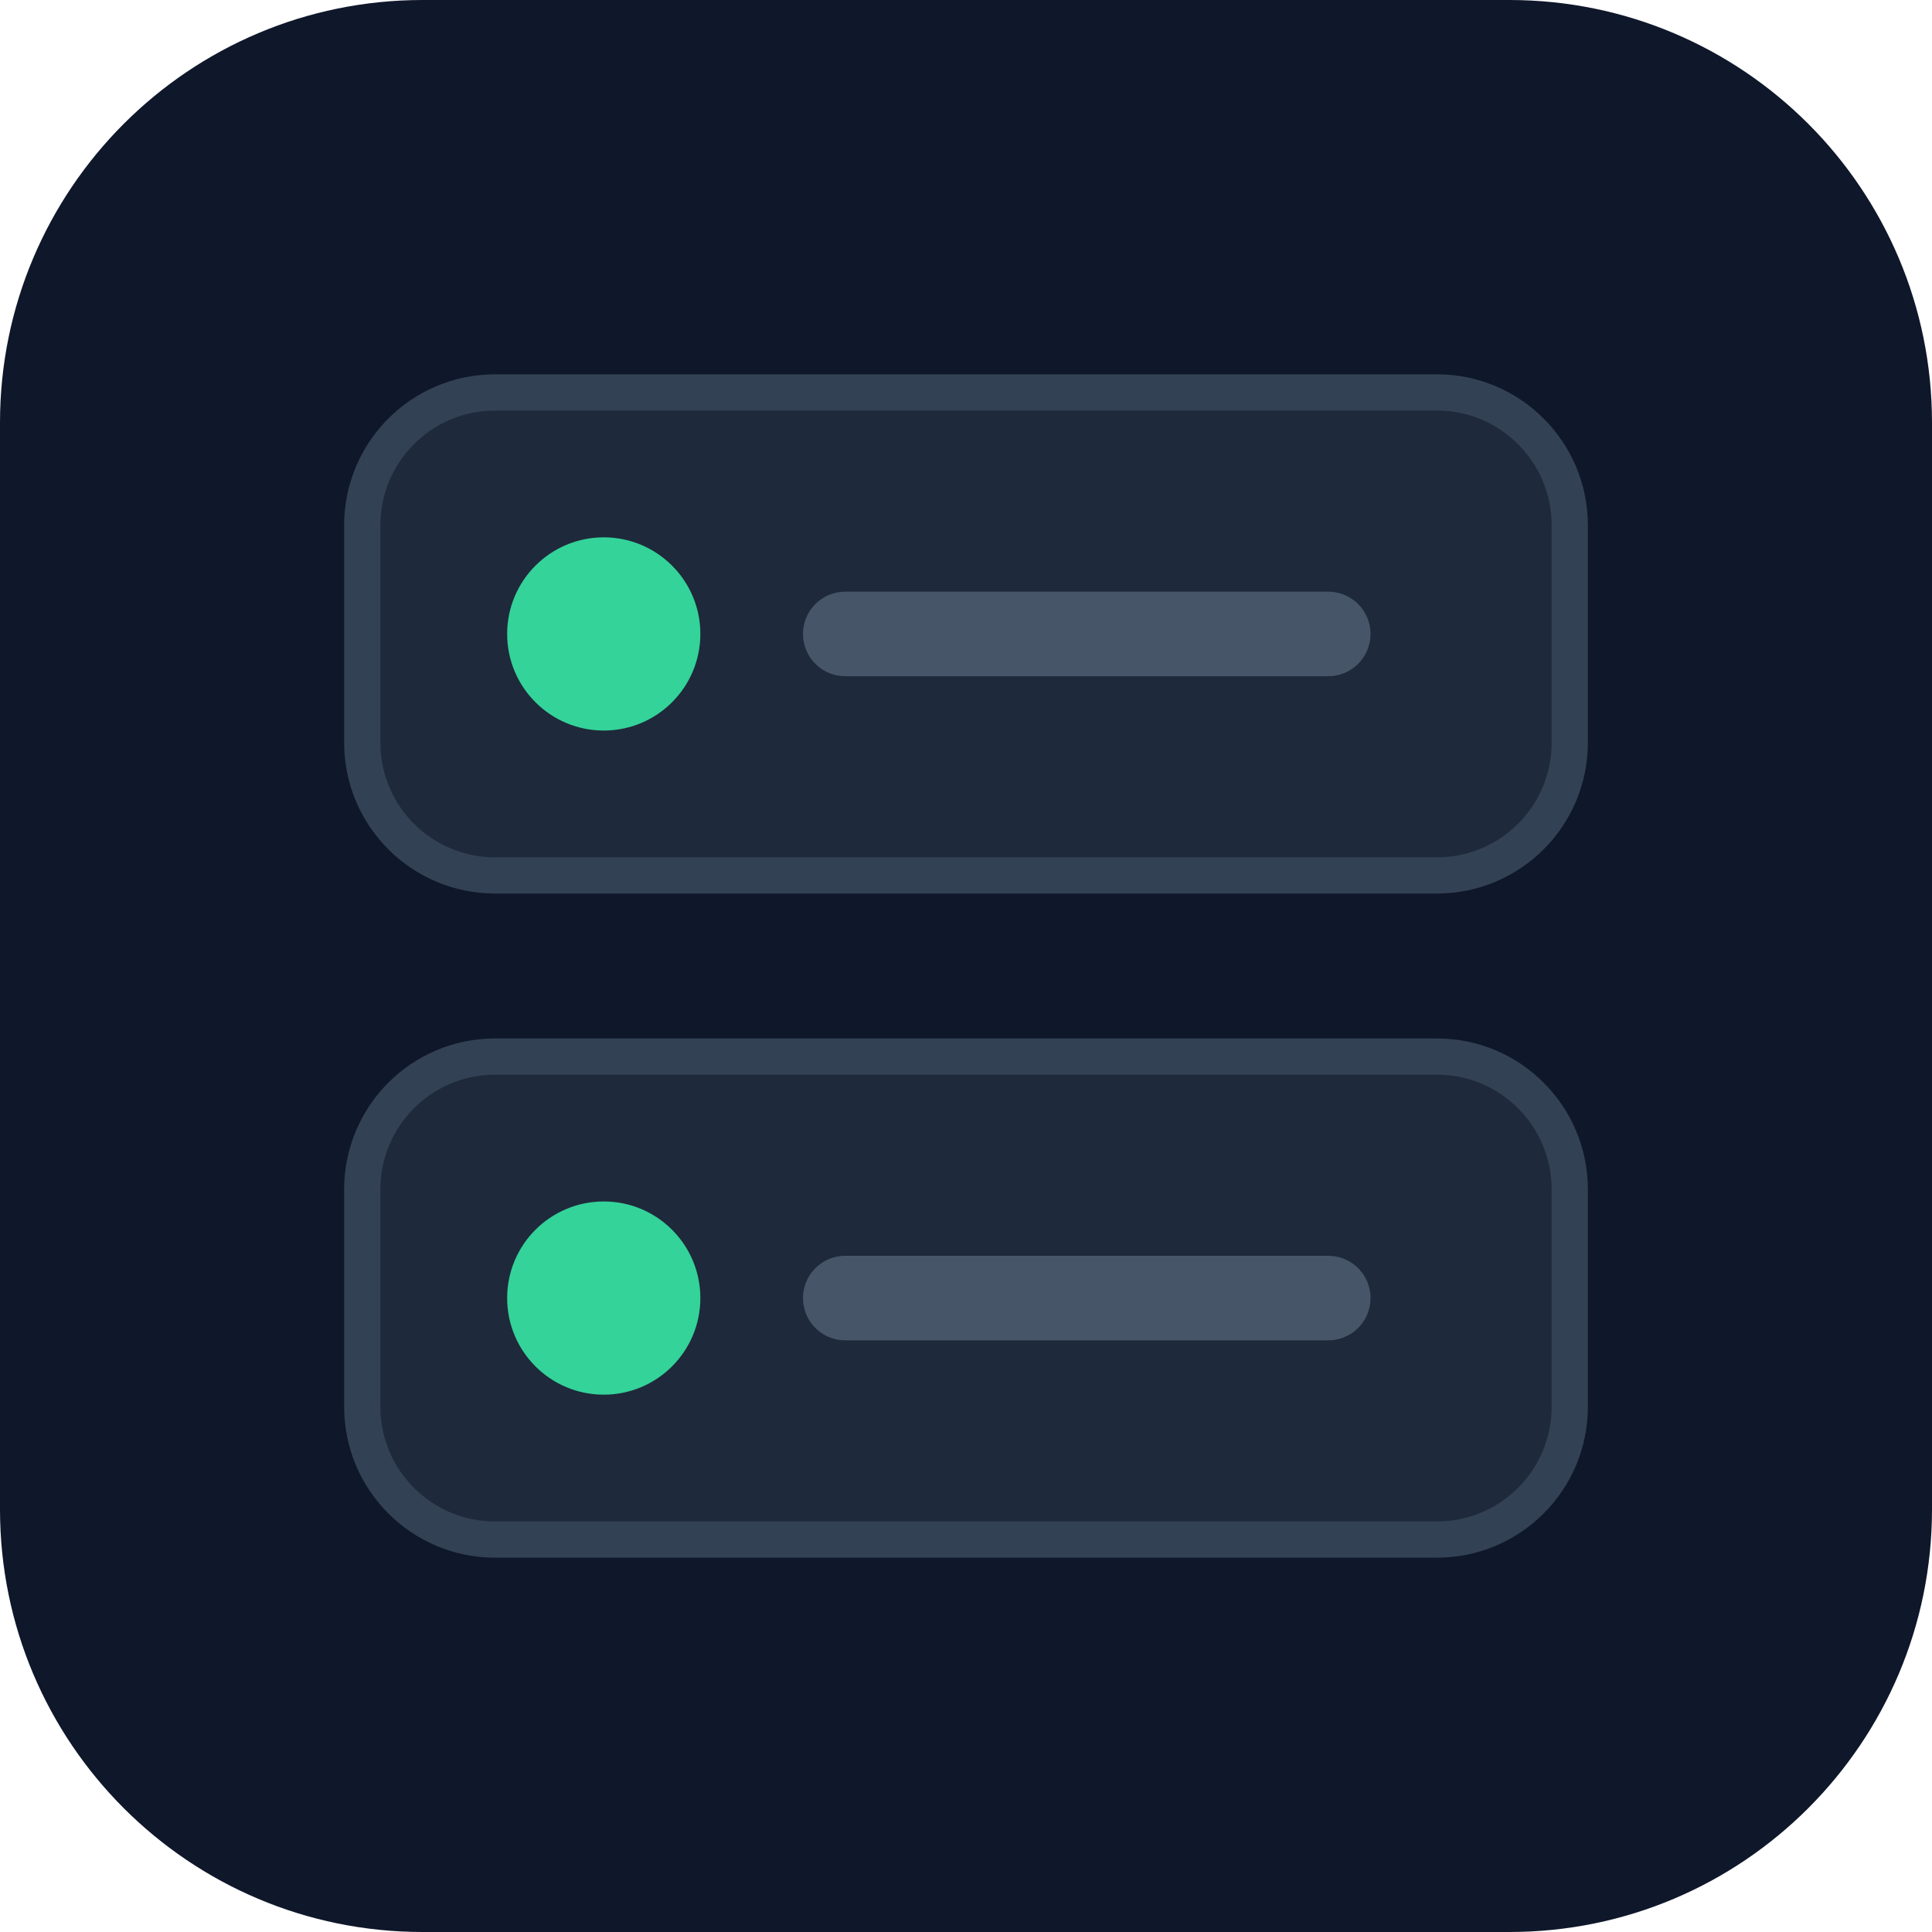
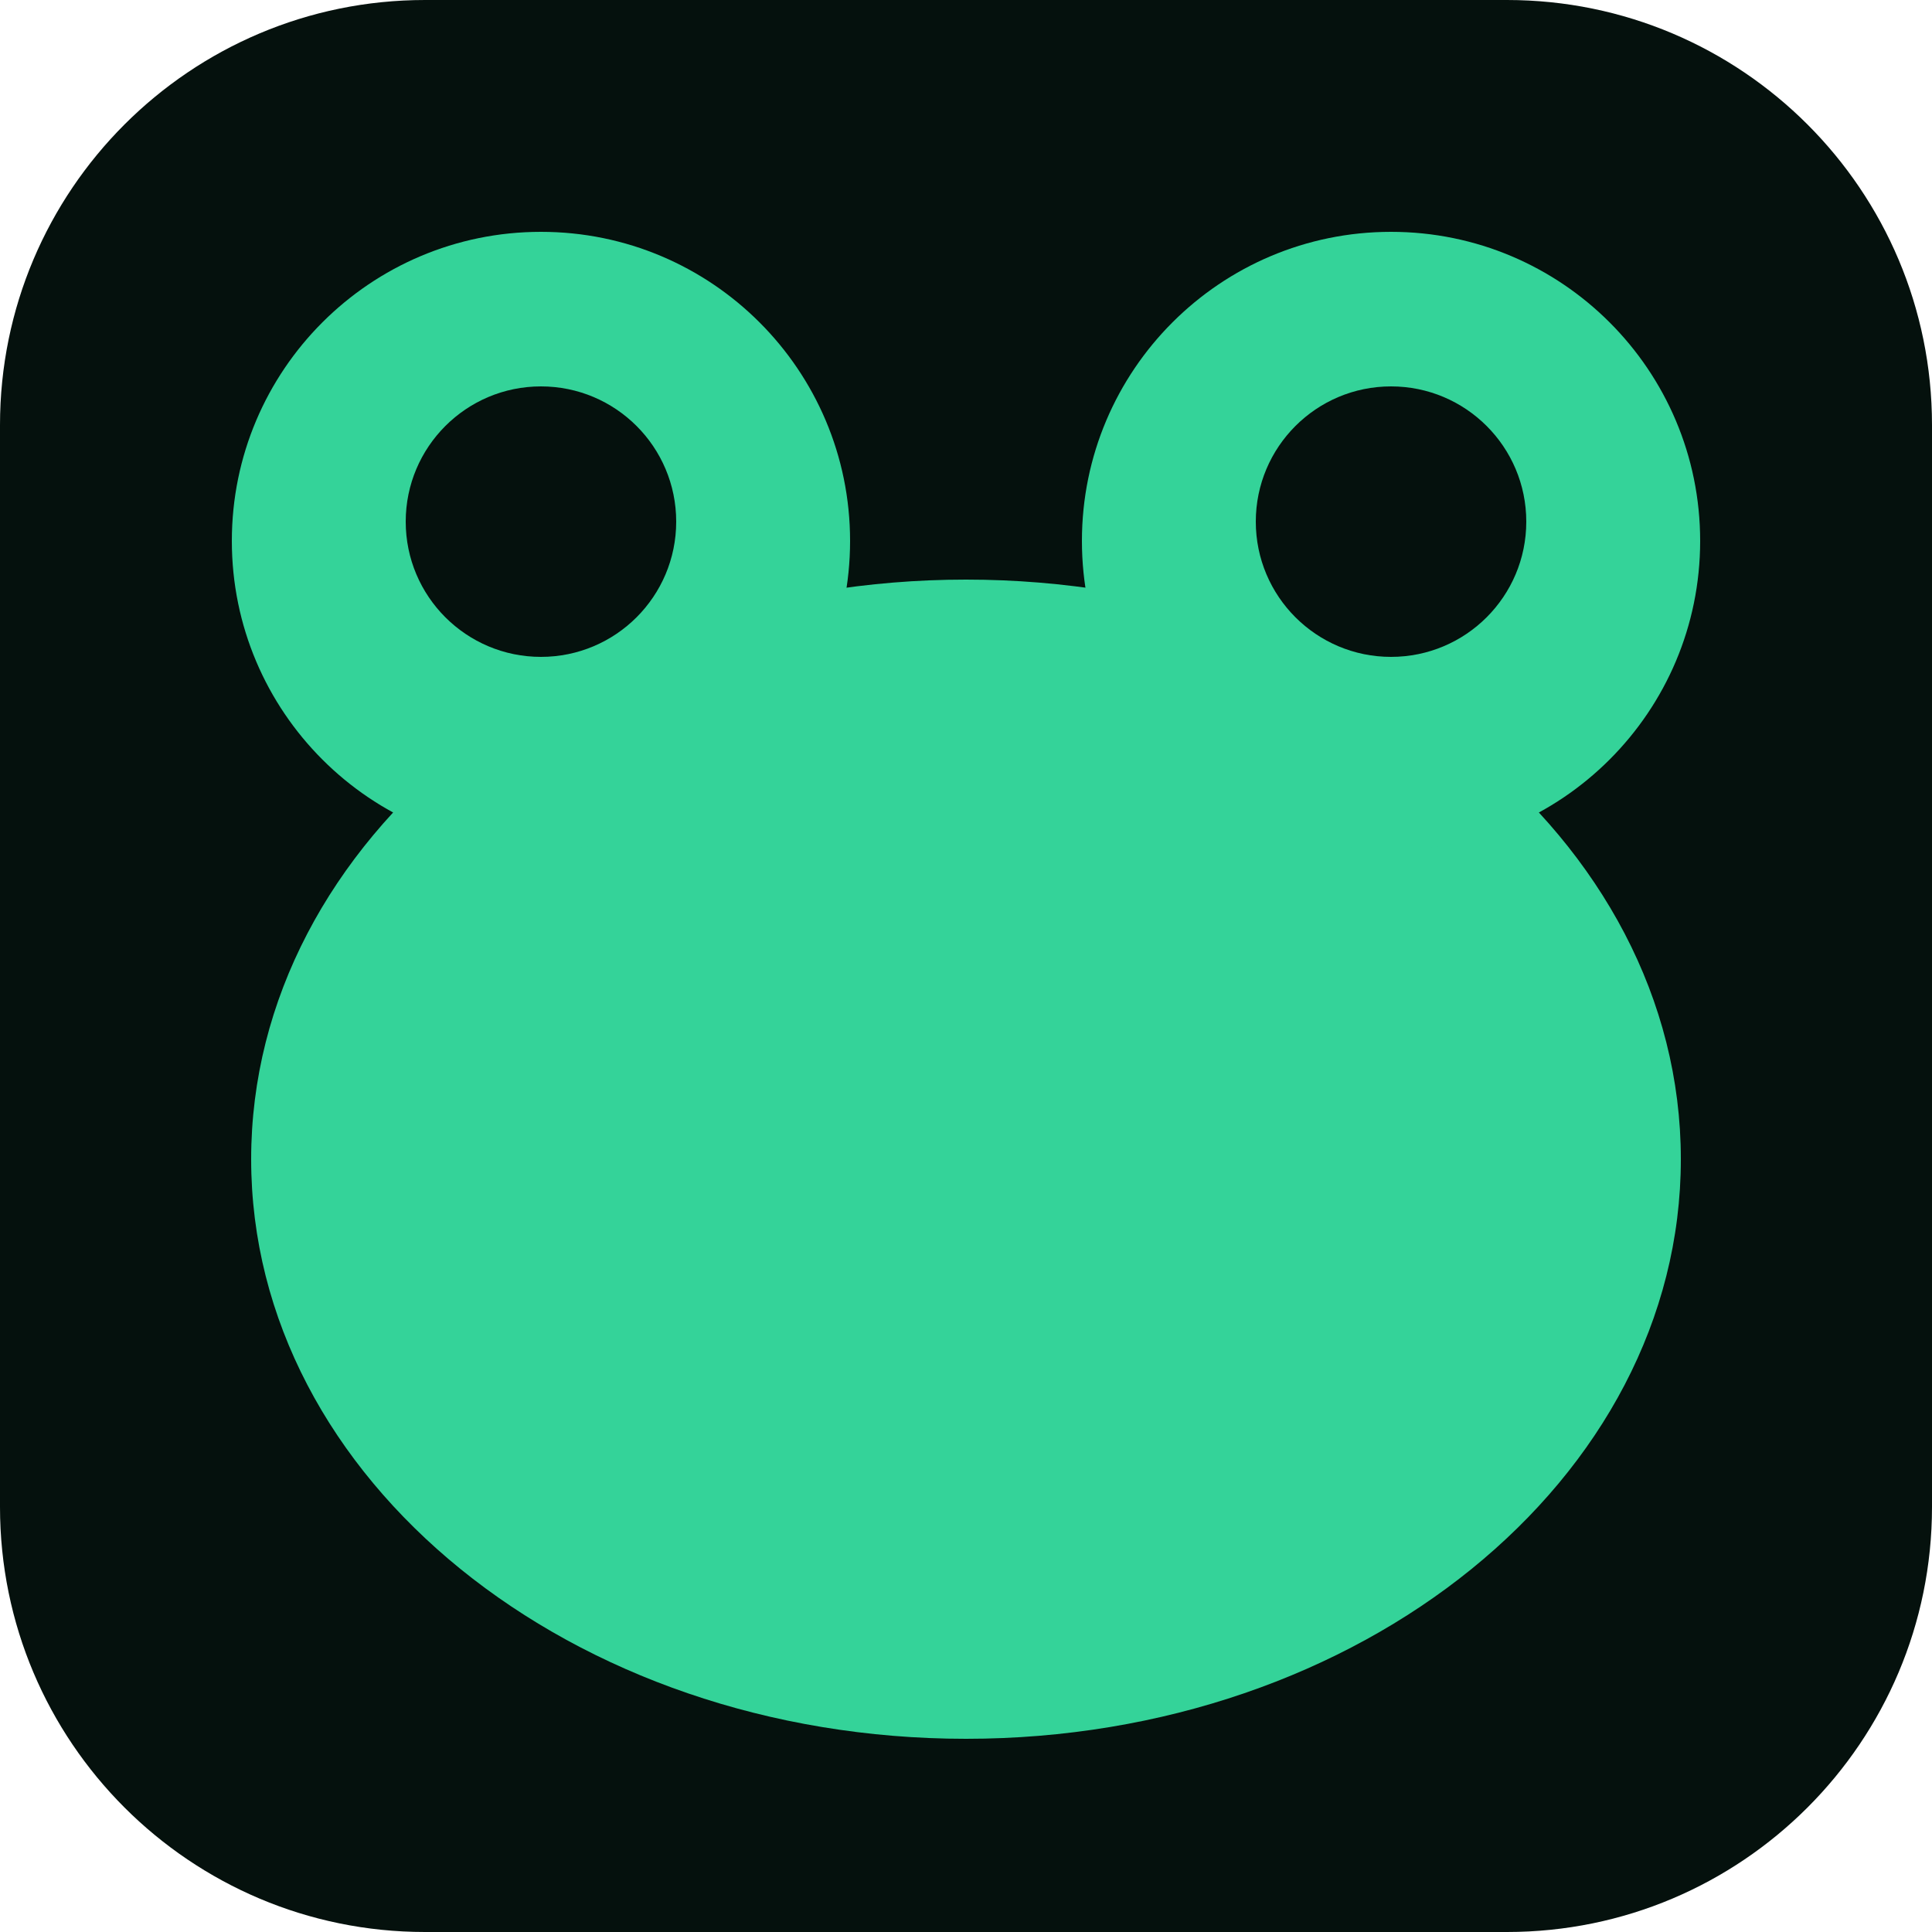
- <svg xmlns="http://www.w3.org/2000/svg" viewBox="0 0 32 32">
-   <rect width="32" height="32" rx="7" fill="#0f172a" />
-   <rect x="6" y="6.5" width="20" height="8" rx="2.2" fill="#1e293b" stroke="#334155" stroke-width="0.6" />
-   <rect x="6" y="17.5" width="20" height="8" rx="2.2" fill="#1e293b" stroke="#334155" stroke-width="0.6" />
-   <circle cx="10" cy="10.5" r="1.6" fill="#34d399" />
-   <circle cx="10" cy="21.5" r="1.6" fill="#34d399" />
-   <line x1="14" y1="10.5" x2="22" y2="10.5" stroke="#475569" stroke-width="1.4" stroke-linecap="round" />
-   <line x1="14" y1="21.5" x2="22" y2="21.5" stroke="#475569" stroke-width="1.4" stroke-linecap="round" />
+ <svg xmlns="http://www.w3.org/2000/svg" viewBox="0 0 100 100" role="img" aria-label="Frog Game Station">
+   <rect width="100" height="100" rx="22" fill="#05110D" />
+   <g transform="translate(0 -2)">
+     <ellipse cx="50" cy="62" rx="37" ry="30" fill="#34D399" />
+     <circle cx="28" cy="30" r="16" fill="#34D399" />
+     <circle cx="72" cy="30" r="16" fill="#34D399" />
+     <circle cx="28" cy="29" r="7" fill="#05110D" />
+     <circle cx="72" cy="29" r="7" fill="#05110D" />
+   </g>
</svg>
